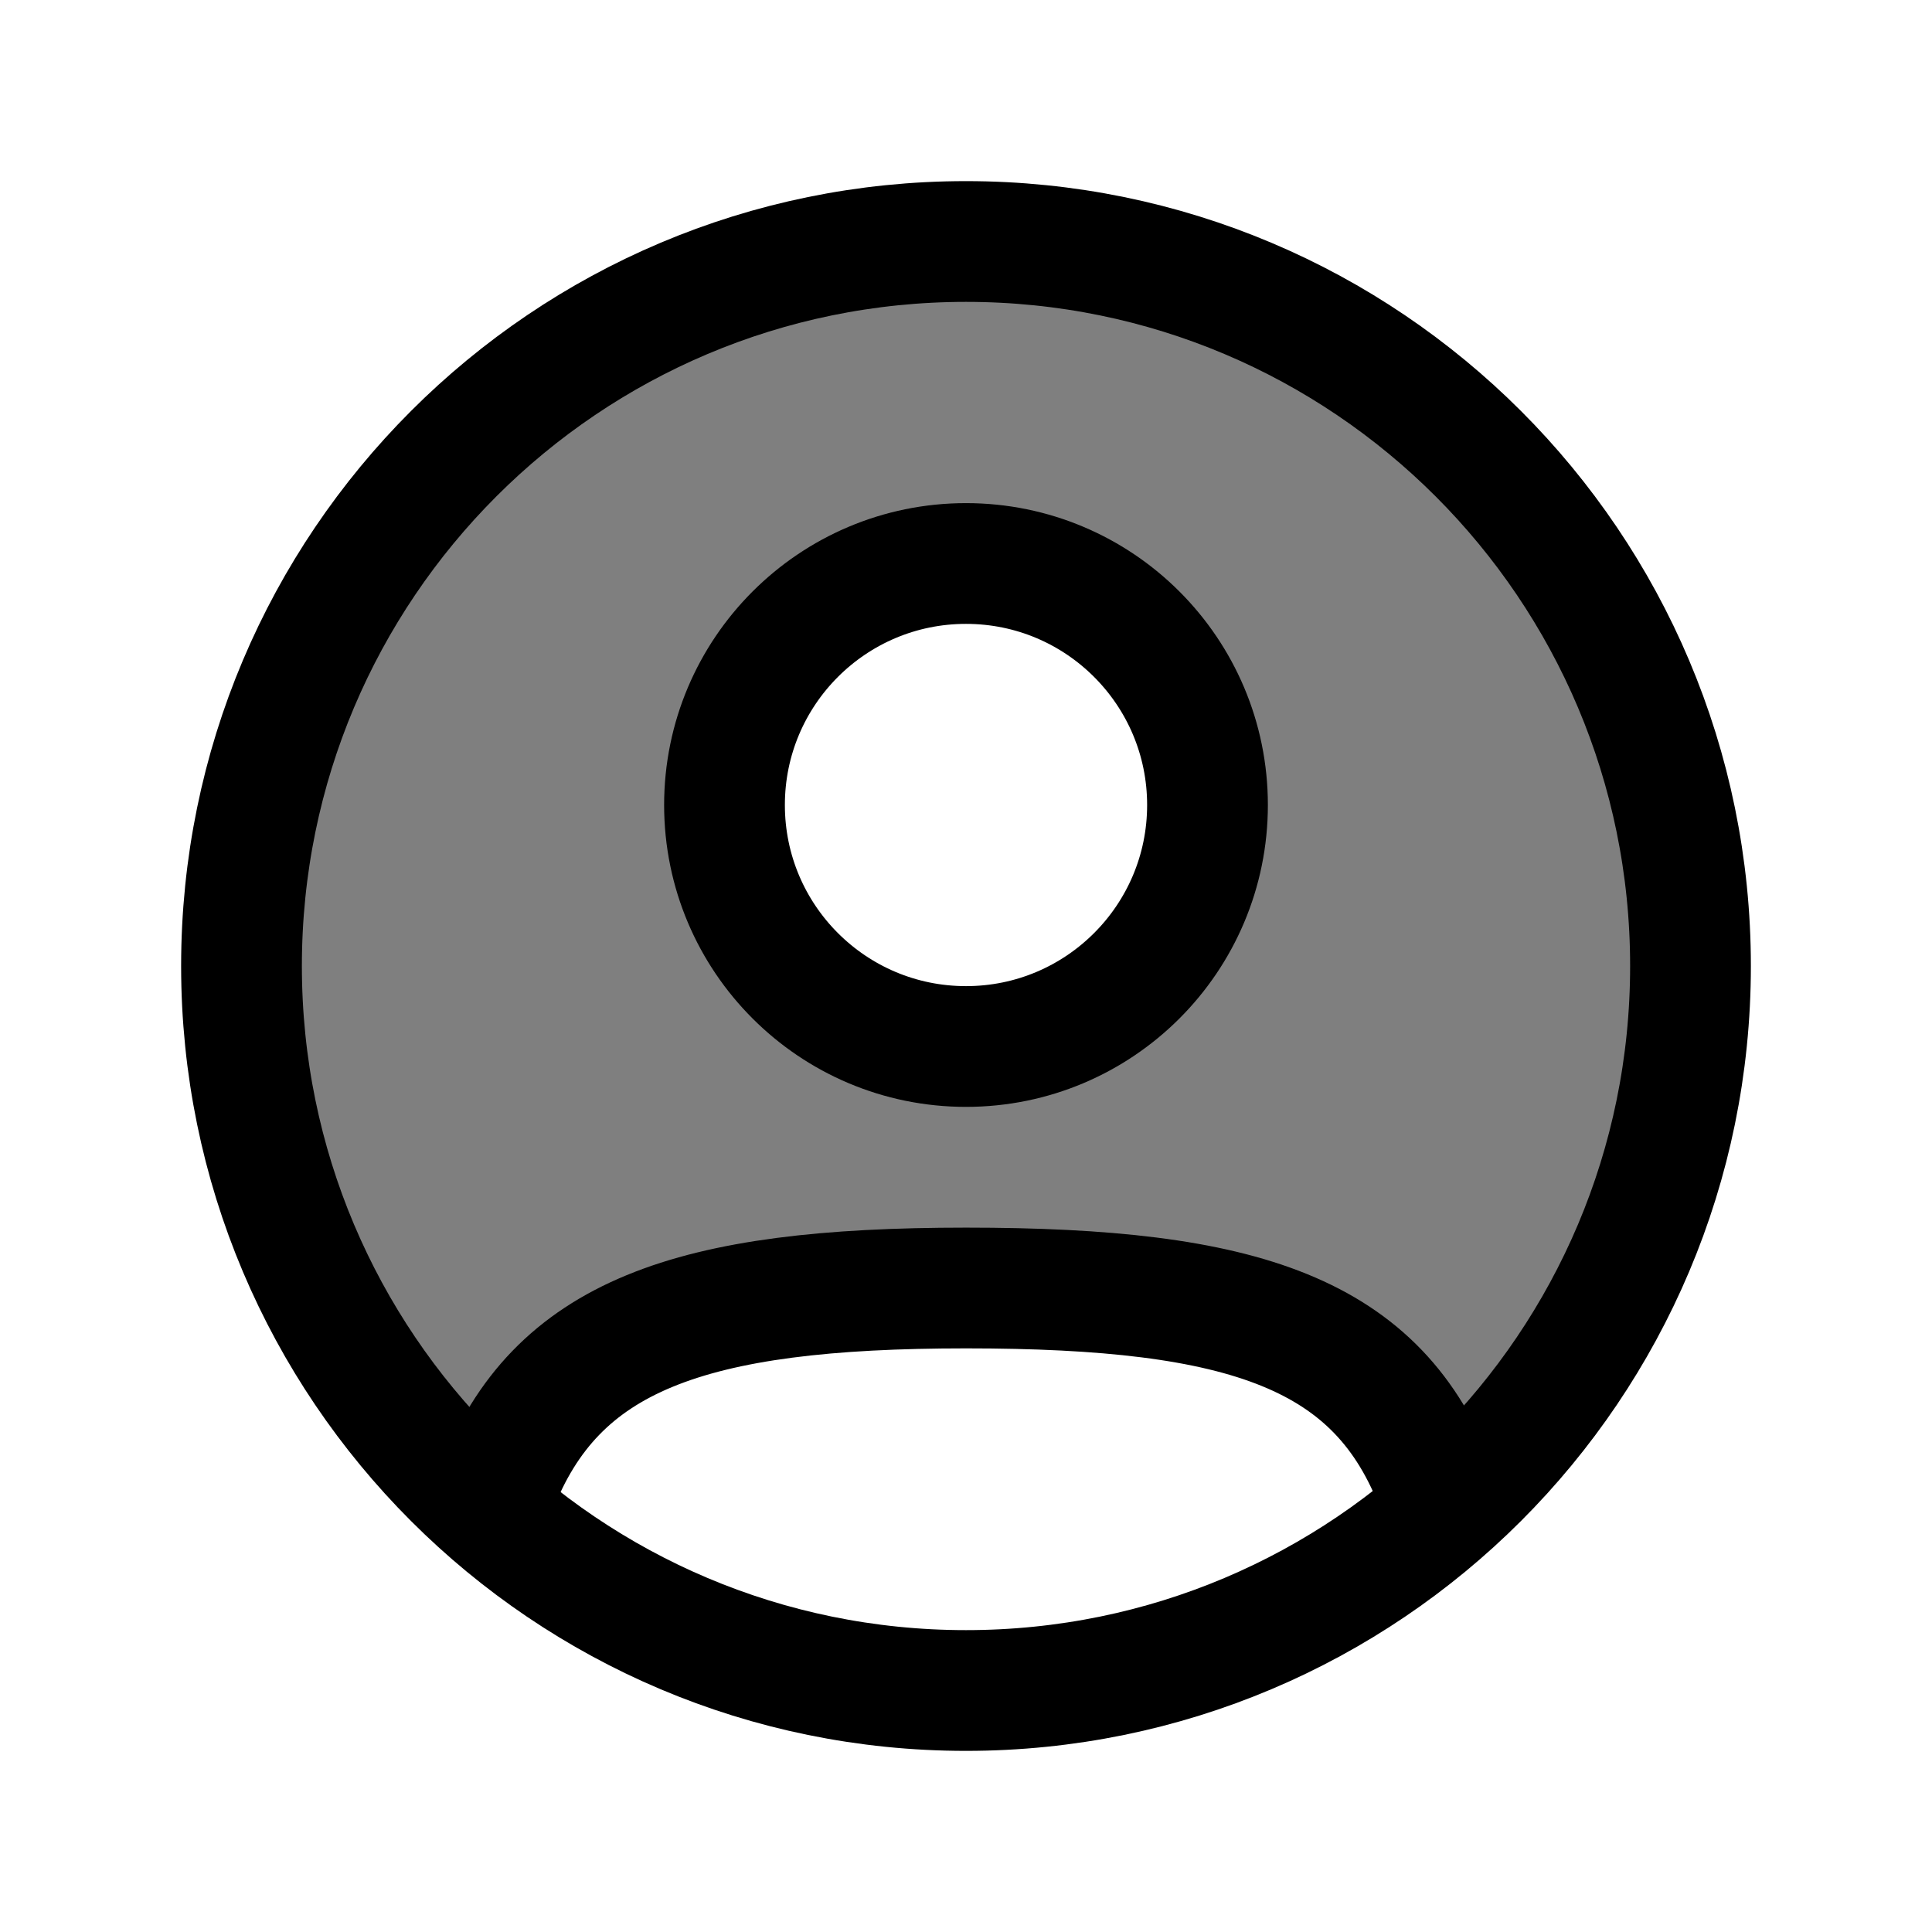
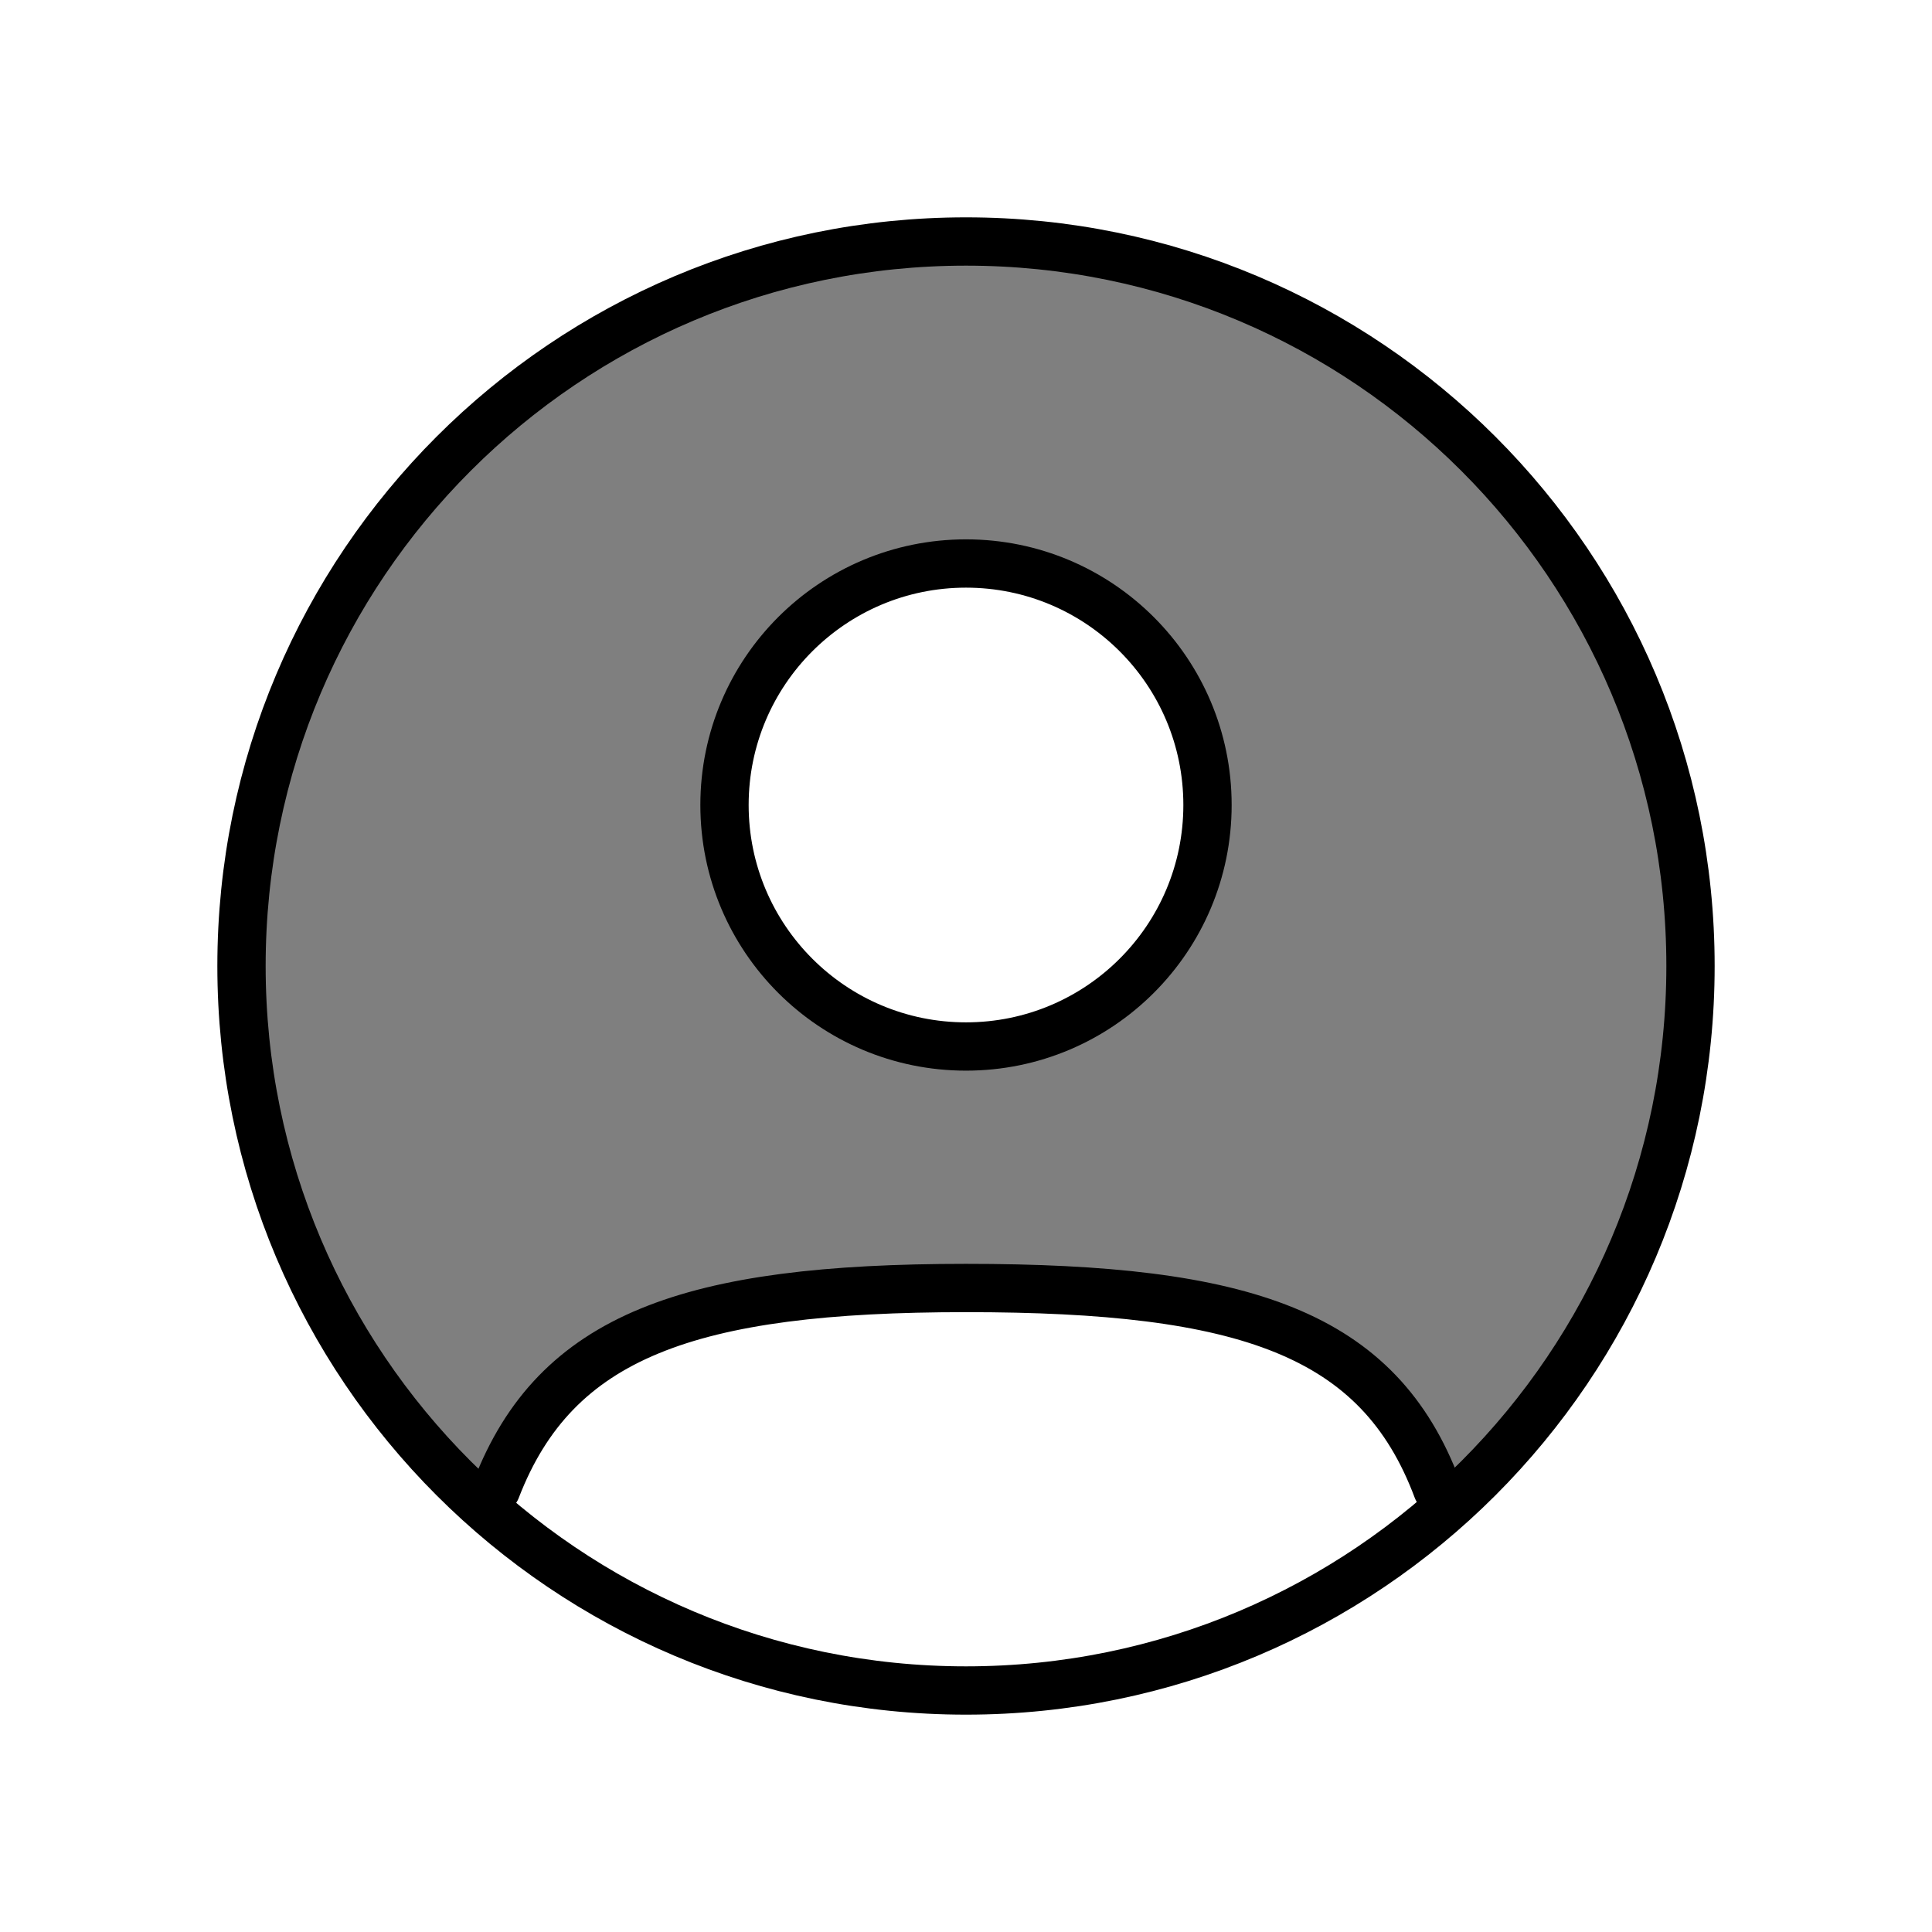
<svg xmlns="http://www.w3.org/2000/svg" width="800px" height="800px" viewBox="0 0 24 24" fill="none">
  <path opacity="0.5" fill-rule="evenodd" clip-rule="evenodd" d="M18.155 18.566L18.087 18.407C17.7 17.376 17.053 16.699 16.049 16.29C15.062 15.889 13.739 15.75 12 15.75C10.275 15.75 8.959 15.897 7.974 16.303C6.974 16.716 6.326 17.391 5.933 18.404L5.857 18.577C4.099 16.934 3 14.596 3 12C3 7.029 7.029 3 12 3C16.971 3 21 7.029 21 12C21 14.59 19.906 16.924 18.155 18.566ZM8.75 10C8.75 8.205 10.205 6.75 12 6.75C13.795 6.75 15.25 8.205 15.25 10C15.25 11.795 13.795 13.25 12 13.25C10.205 13.25 8.75 11.795 8.75 10Z" fill="#000000" />
-   <path d="M21 12C21 16.971 16.971 21 12 21C7.029 21 3 16.971 3 12C3 7.029 7.029 3 12 3C16.971 3 21 7.029 21 12Z" stroke="#000000" stroke-width="1.5" />
-   <path d="M15 10C15 11.657 13.657 13 12 13C10.343 13 9 11.657 9 10C9 8.343 10.343 7 12 7C13.657 7 15 8.343 15 10Z" stroke="#000000" stroke-width="1.5" />
-   <path d="M6.164 18.5C6.901 16.591 8.564 16 12 16C15.466 16 17.128 16.558 17.855 18.5" stroke="#000000" stroke-width="1.5" stroke-linecap="round" />
+   <path d="M21 12C21 16.971 16.971 21 12 21C7.029 21 3 16.971 3 12C3 7.029 7.029 3 12 3C16.971 3 21 7.029 21 12Z" stroke="#000000" stroke-width="0.6" />
+   <path d="M15 10C15 11.657 13.657 13 12 13C10.343 13 9 11.657 9 10C9 8.343 10.343 7 12 7C13.657 7 15 8.343 15 10Z" stroke="#000000" stroke-width="0.6" />
+   <path d="M6.164 18.5C6.901 16.591 8.564 16 12 16C15.466 16 17.128 16.558 17.855 18.5" stroke="#000000" stroke-width="0.6" stroke-linecap="round" />
</svg>
